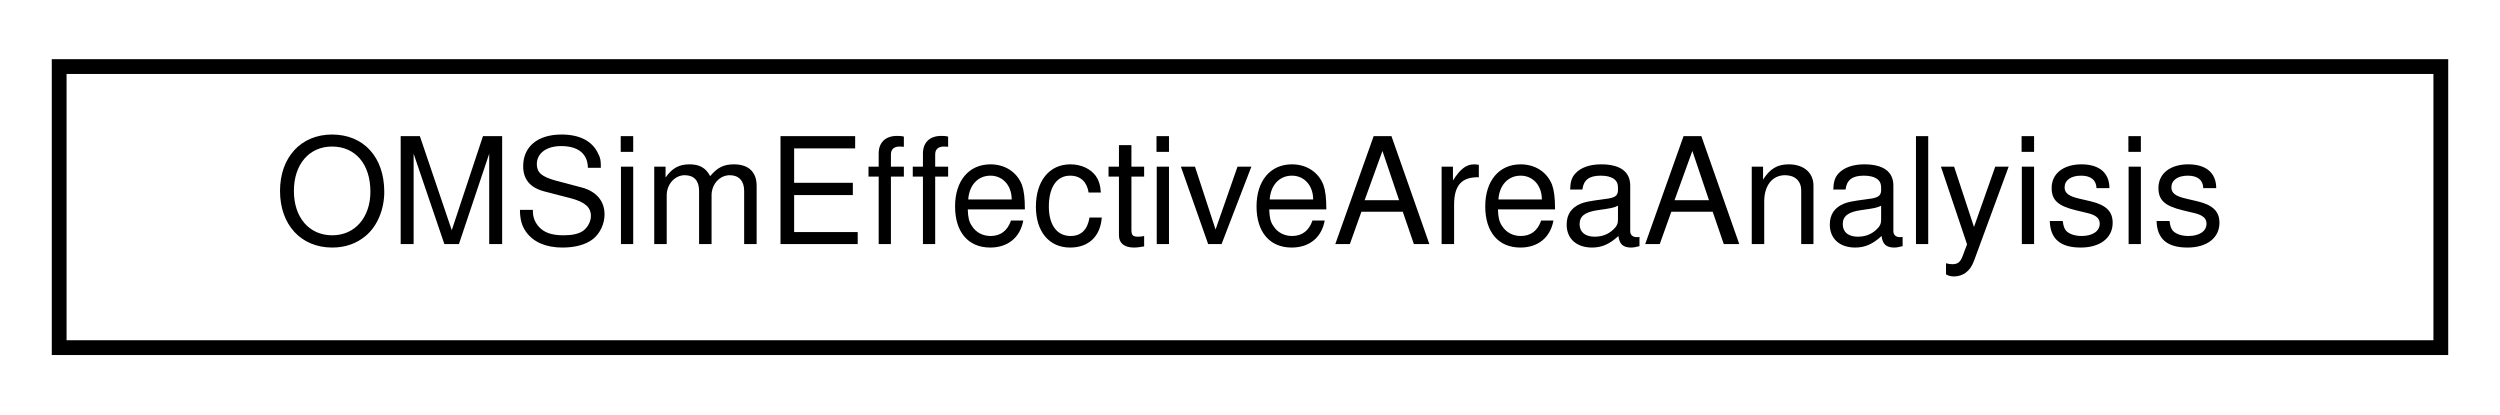
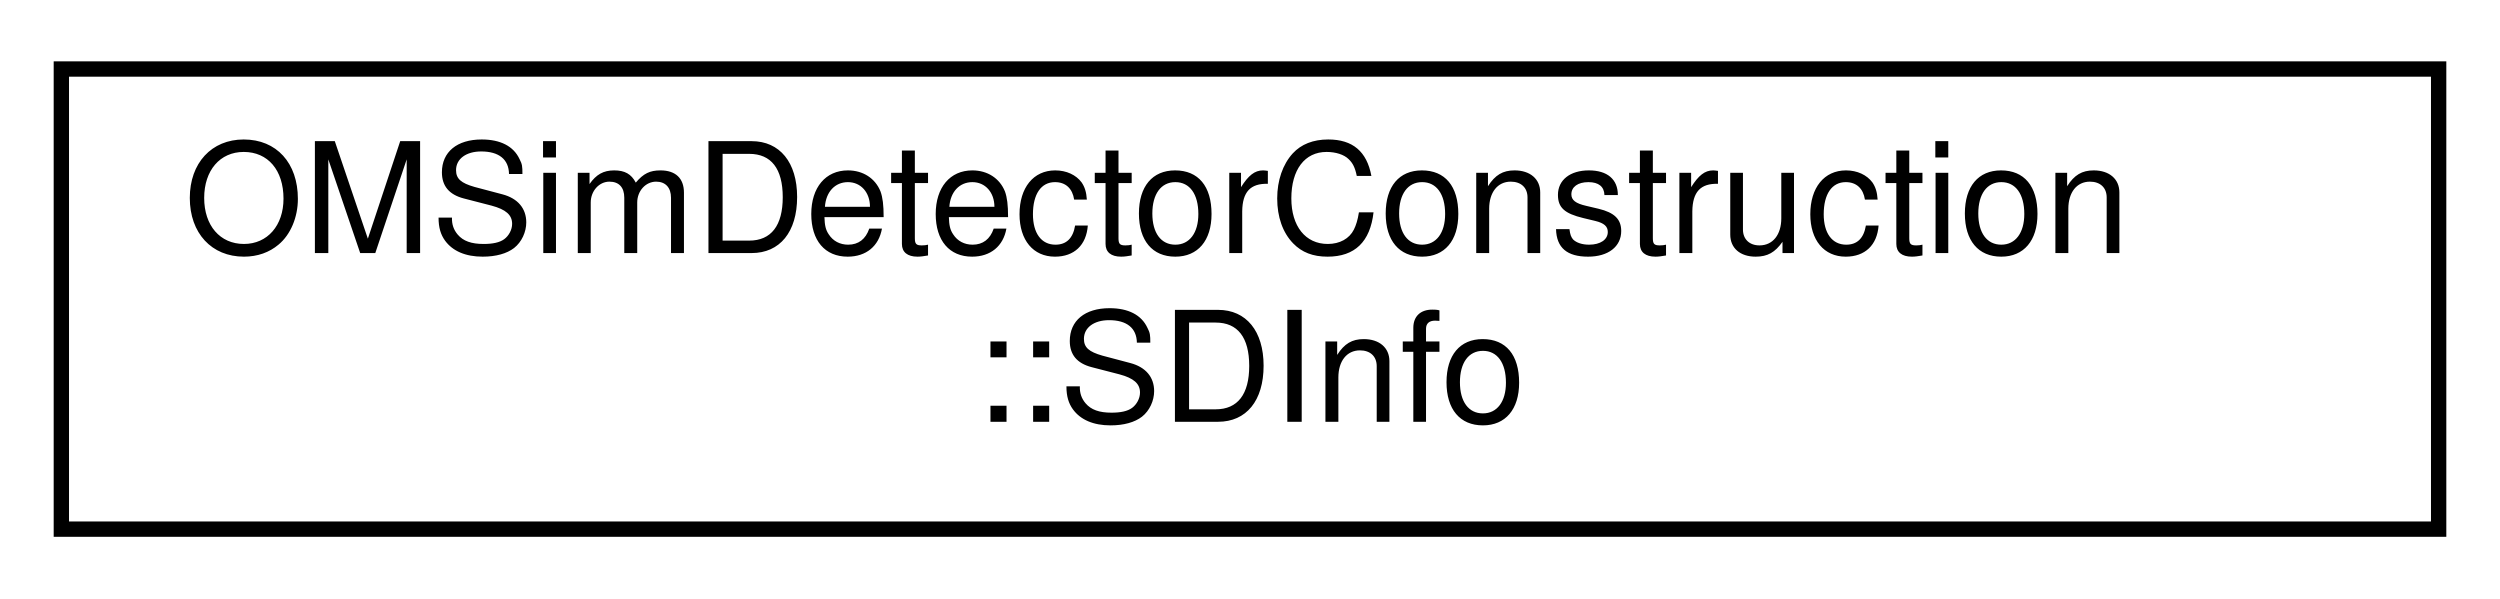
- <svg xmlns="http://www.w3.org/2000/svg" xmlns:xlink="http://www.w3.org/1999/xlink" width="169pt" height="28pt" viewBox="0.00 0.00 169.00 28.00">
-   <g id="graph0" class="graph" transform="scale(1 1) rotate(0) translate(4 24)">
+ <svg xmlns="http://www.w3.org/2000/svg" xmlns:xlink="http://www.w3.org/1999/xlink" width="163pt" height="39pt" viewBox="0.00 0.00 163.00 39.00">
+   <g id="graph0" class="graph" transform="scale(1 1) rotate(0) translate(4 35)">
    <g id="node1" class="node">
      <g id="a_node1">
-         <a xlink:href="class_o_m_sim_effective_area_analyisis.html" target="_top" xlink:title="Responsible for calculating the effective area of optical hits and saving the results.">
-           <polygon fill="none" stroke="black" points="0,-0.5 0,-19.5 161,-19.5 161,-0.5 0,-0.5" />
-           <text text-anchor="middle" x="80.5" y="-7.5" font-family="Helvetica,sans-Serif" font-size="10.00">OMSimEffectiveAreaAnalyisis</text>
+         <a xlink:href="struct_o_m_sim_detector_construction_1_1_s_d_info.html" target="_top" xlink:title=" ">
+           <polygon fill="none" stroke="black" points="0,-0.5 0,-30.5 155,-30.5 155,-0.5 0,-0.5" />
+           <text text-anchor="start" x="8" y="-18.5" font-family="Helvetica,sans-Serif" font-size="10.00">OMSimDetectorConstruction</text>
+           <text text-anchor="middle" x="77.5" y="-7.5" font-family="Helvetica,sans-Serif" font-size="10.00">::SDInfo</text>
        </a>
      </g>
    </g>
  </g>
</svg>
